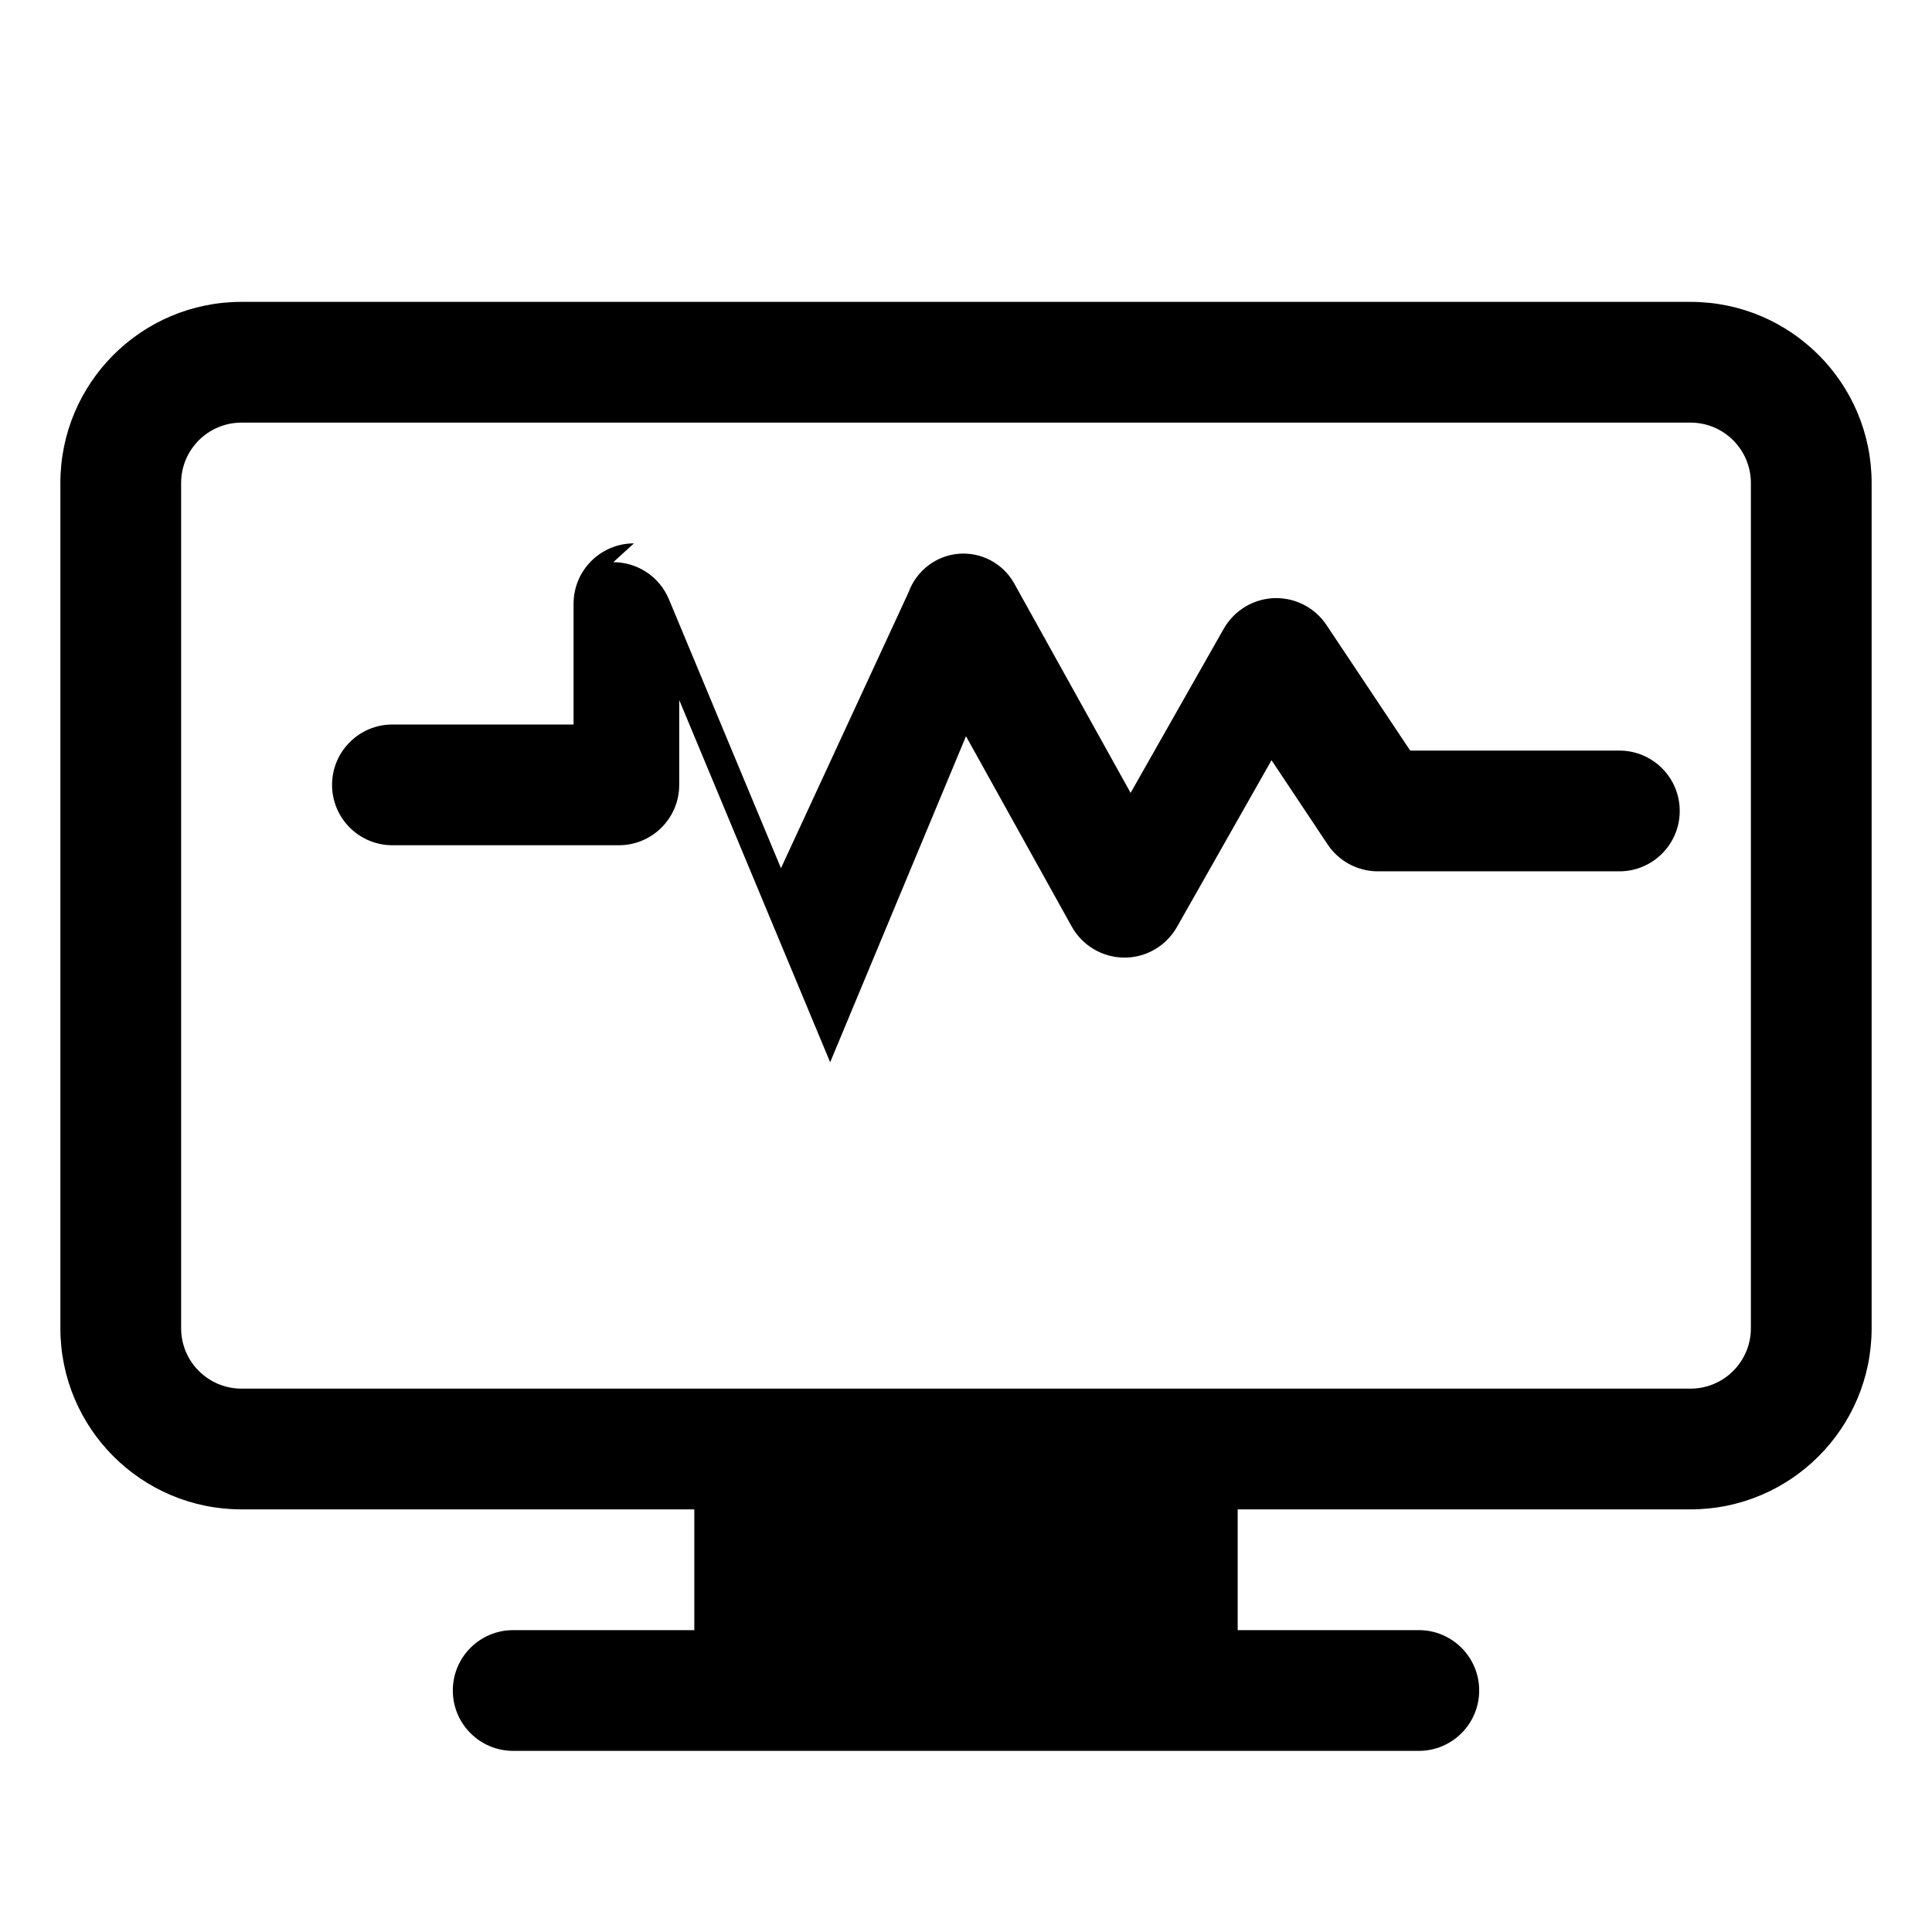
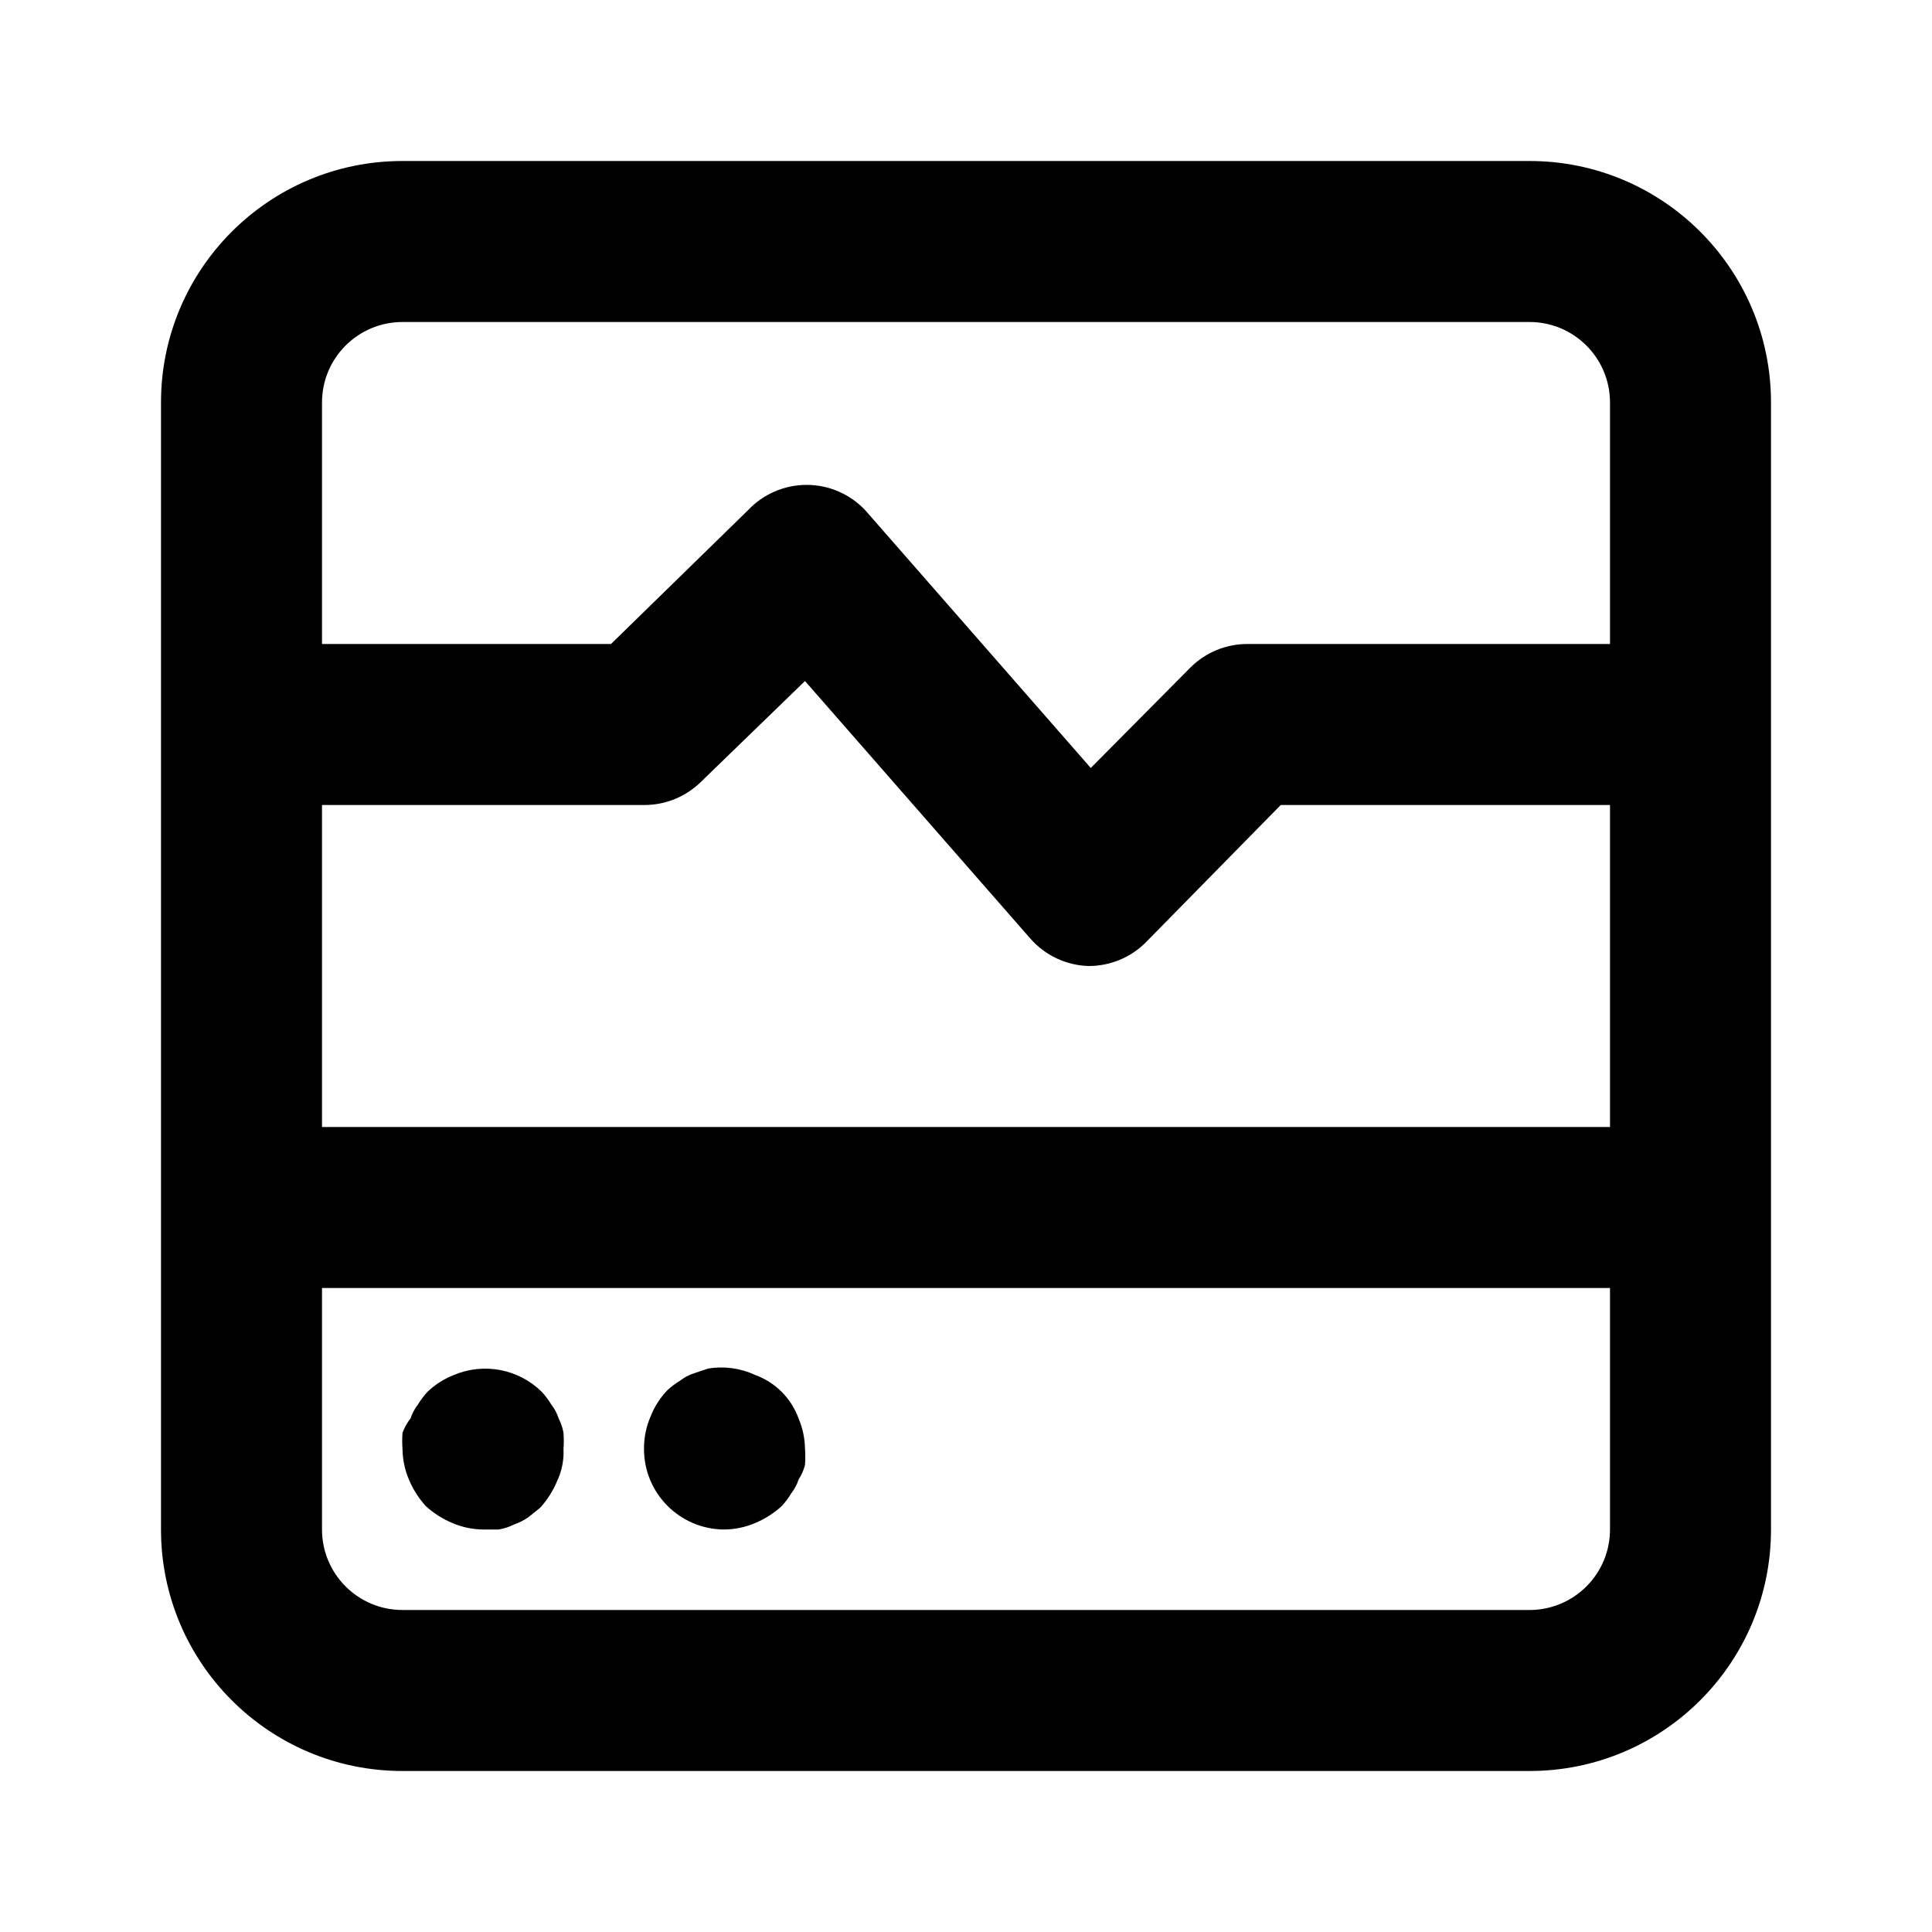
- <svg xmlns="http://www.w3.org/2000/svg" width="512" height="512" version="1.1" viewBox="0 0 512 512">
-   <path d="m64 80c-26.51 0-48 21.49-48 48v224c0 26.51 21.49 48 48 48h120v32h-48c-8.836 0-16 7.164-16 16s7.164 16 16 16h240c8.836 0 16-7.164 16-16s-7.164-16-16-16h-48v-32h120c26.51 0 48-21.49 48-48v-224c0-26.51-21.49-48-48-48zm0 32h384c8.836 0 16 7.164 16 16v224c0 8.836-7.164 16-16 16h-384c-8.836 0-16-7.164-16-16v-224c0-8.836 7.164-16 16-16zm104 32c-8.836 0-16 7.164-16 16v32h-48c-8.836 0-16 7.164-16 16s7.164 16 16 16h60c8.836 0 16-7.164 16-16v-22.49l40 96 36-86.4 28 50.4c2.812 5.07 8.135 8.227 13.93 8.27h0.066c5.77 0 11.07-3.117 13.92-8.137l25.05-44.18 14.86 22.31c2.969 4.453 7.969 7.137 13.32 7.137h64c8.836 0 16-7.164 16-16s-7.164-16-16-16h-55.43l-22.18-33.27c-2.969-4.453-7.969-7.137-13.32-7.137h-0.023c-5.762 0.008-11.06 3.137-13.91 8.156l-24.66 43.46-30.84-55.49c-2.93-5.273-8.711-8.367-14.71-7.875-6 0.492-11.21 4.488-13.27 10.16l-33.84 73.17-29.69-71.27c-2.48-5.953-8.293-9.832-14.74-9.832z" />
+ <svg xmlns="http://www.w3.org/2000/svg" viewBox="0 0 24 24" id="monitor-heart-rate">
+   <path fill="#000000" d="M9,19a1,1,0,0,0,.38-.08,1.15,1.15,0,0,0,.33-.21,1,1,0,0,0,.12-.16.56.56,0,0,0,.09-.17A.64.64,0,0,0,10,18.2a1.36,1.36,0,0,0,0-.2,1,1,0,0,0-.08-.38.9.9,0,0,0-.54-.54A1,1,0,0,0,8.8,17l-.18.06a.56.56,0,0,0-.17.09,1,1,0,0,0-.16.12,1,1,0,0,0-.21.33A1,1,0,0,0,8,18a1,1,0,0,0,1,1Zm-3.71-.29a1.15,1.15,0,0,0,.33.21A1,1,0,0,0,6,19l.19,0a.6.6,0,0,0,.19-.06.76.76,0,0,0,.18-.09l.15-.12a1.15,1.15,0,0,0,.21-.33A.84.84,0,0,0,7,18a1.36,1.36,0,0,0,0-.2.64.64,0,0,0-.06-.18.56.56,0,0,0-.09-.17,1,1,0,0,0-.12-.16,1,1,0,0,0-1.09-.21,1,1,0,0,0-.33.21,1,1,0,0,0-.12.16.56.56,0,0,0-.09.17A.64.64,0,0,0,5,17.8,1.36,1.36,0,0,0,5,18a1,1,0,0,0,.08.38A1.15,1.15,0,0,0,5.29,18.71ZM19,2H5A3,3,0,0,0,2,5V19a3,3,0,0,0,3,3H19a3,3,0,0,0,3-3V5A3,3,0,0,0,19,2Zm1,17a1,1,0,0,1-1,1H5a1,1,0,0,1-1-1V16H20Zm0-5H4V10H8a1,1,0,0,0,.71-.29L10,8.46l2.8,3.2a1,1,0,0,0,.72.34h0a1,1,0,0,0,.71-.29L15.91,10H20Zm0-6H15.5a1,1,0,0,0-.71.29L13.55,9.54l-2.8-3.2a1,1,0,0,0-1.46,0L7.59,8H4V5A1,1,0,0,1,5,4H19a1,1,0,0,1,1,1Z" />
</svg>
